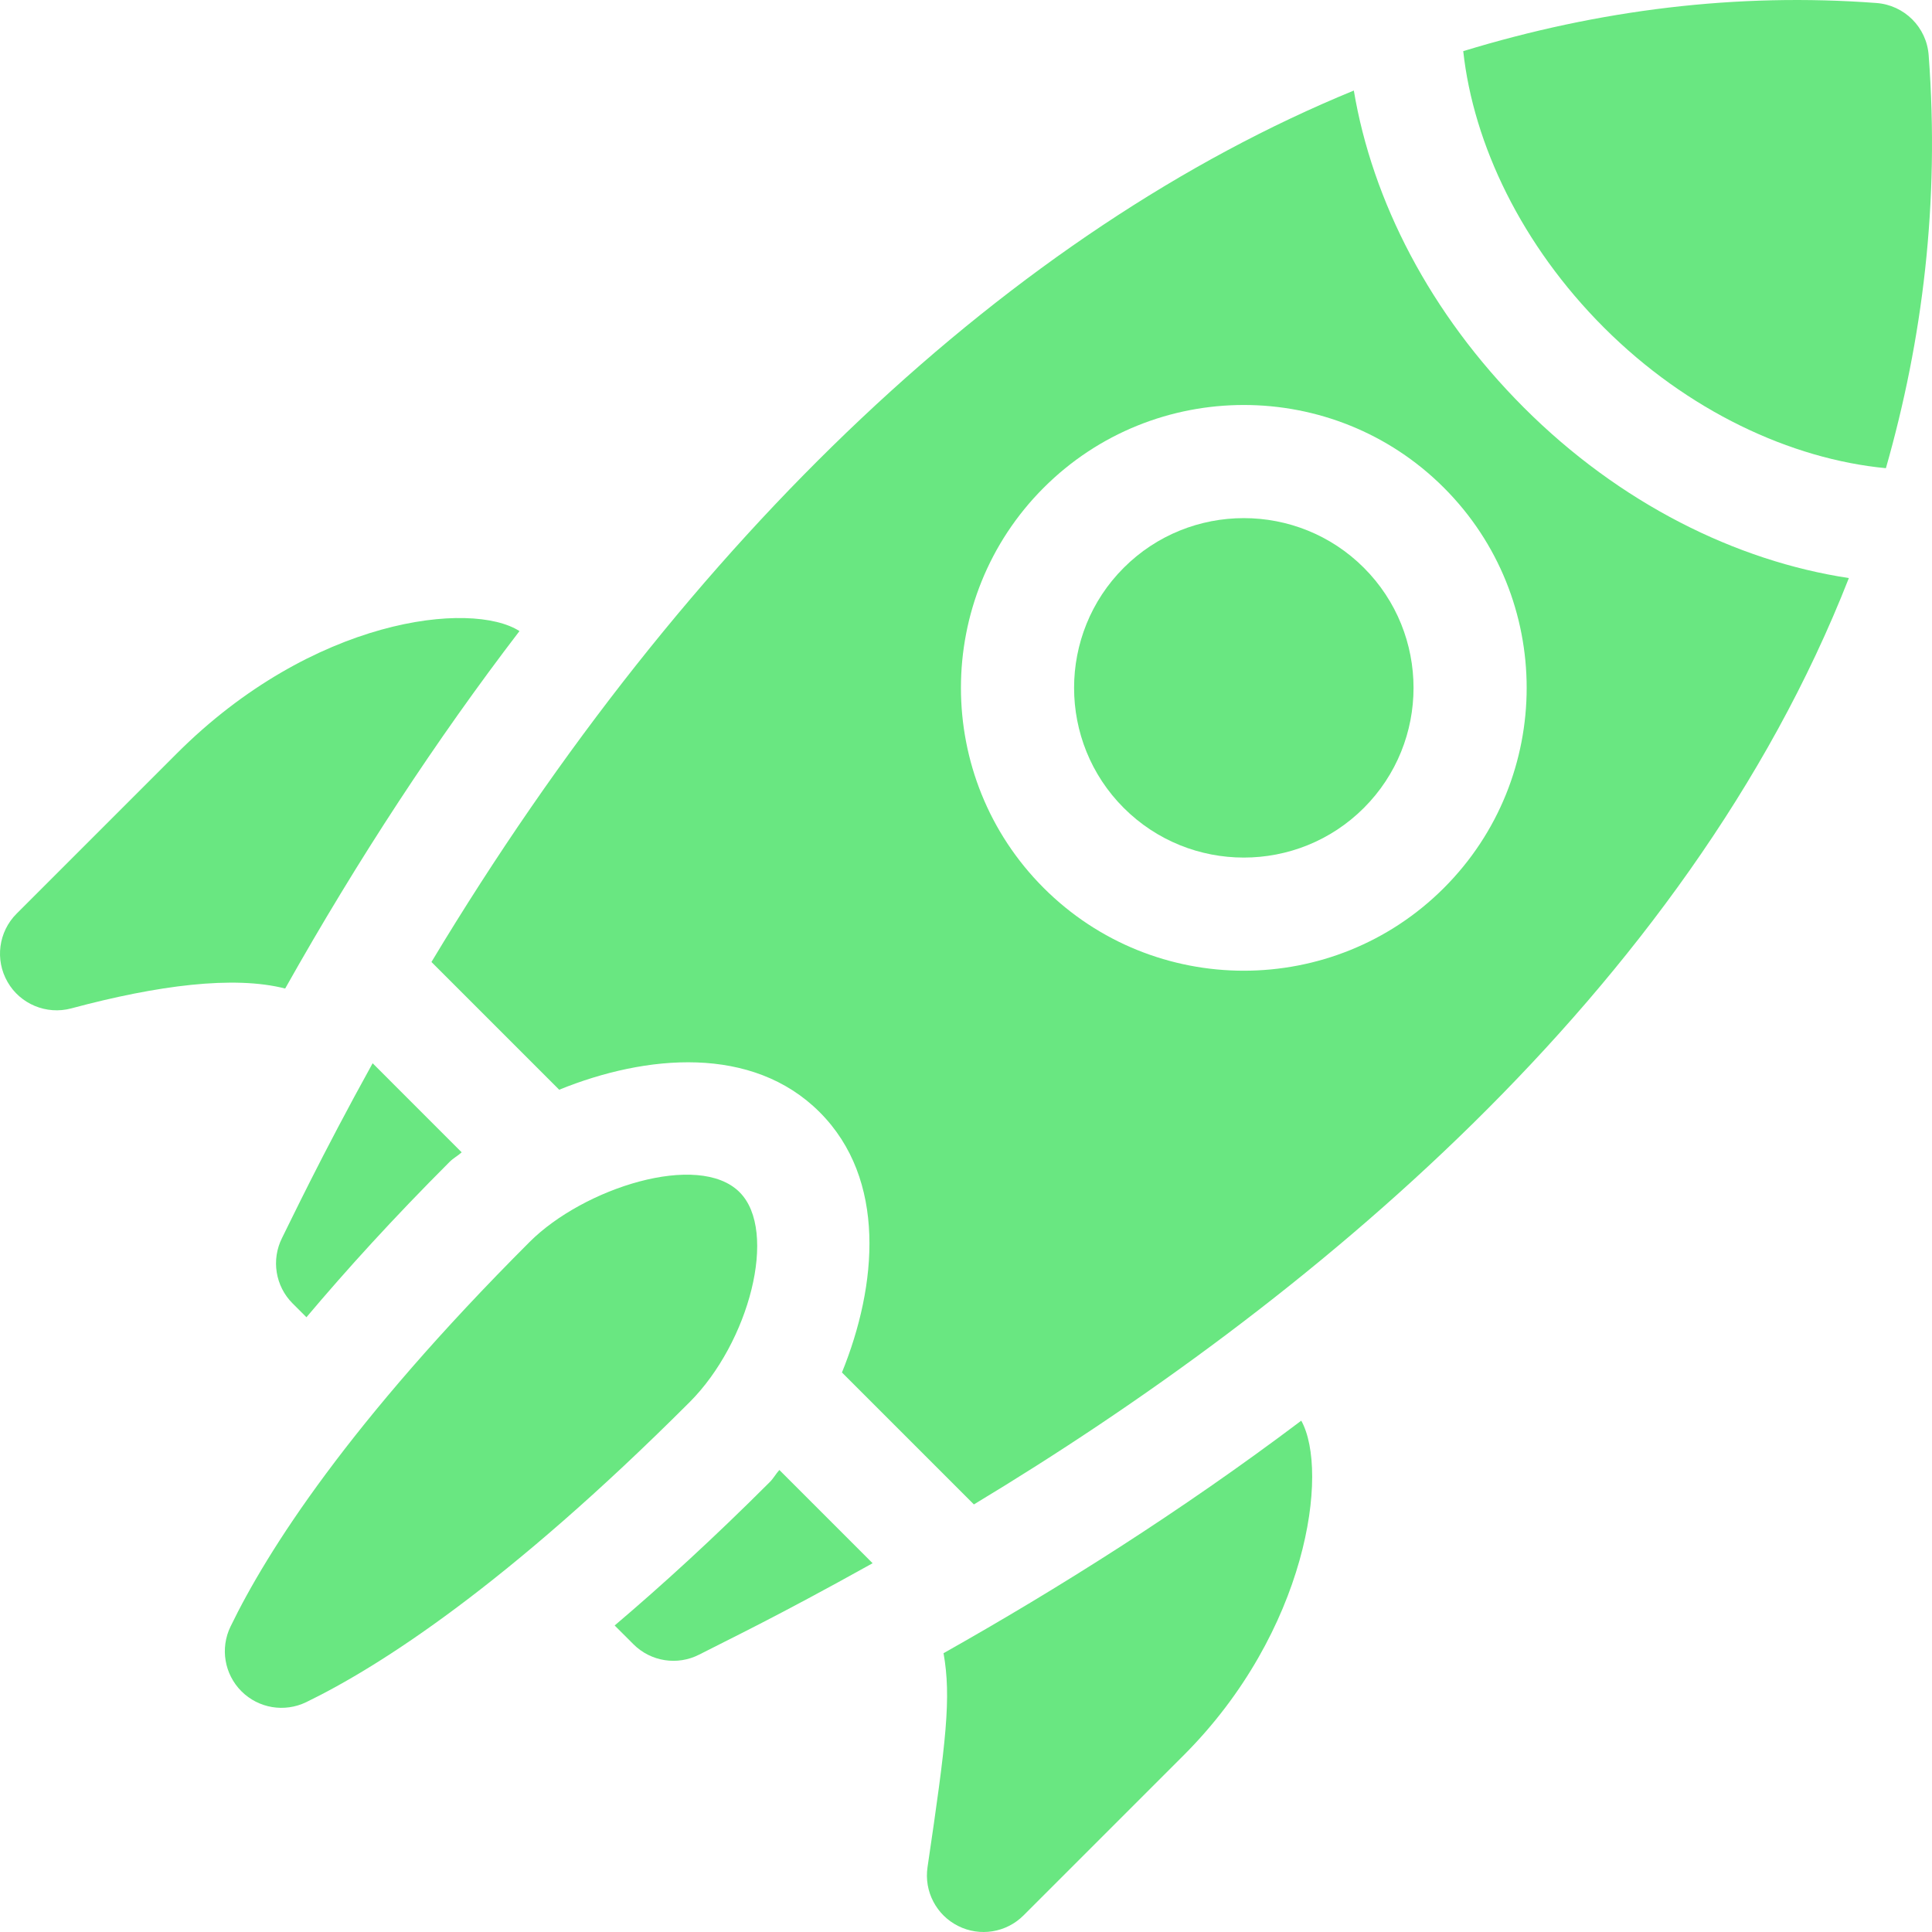
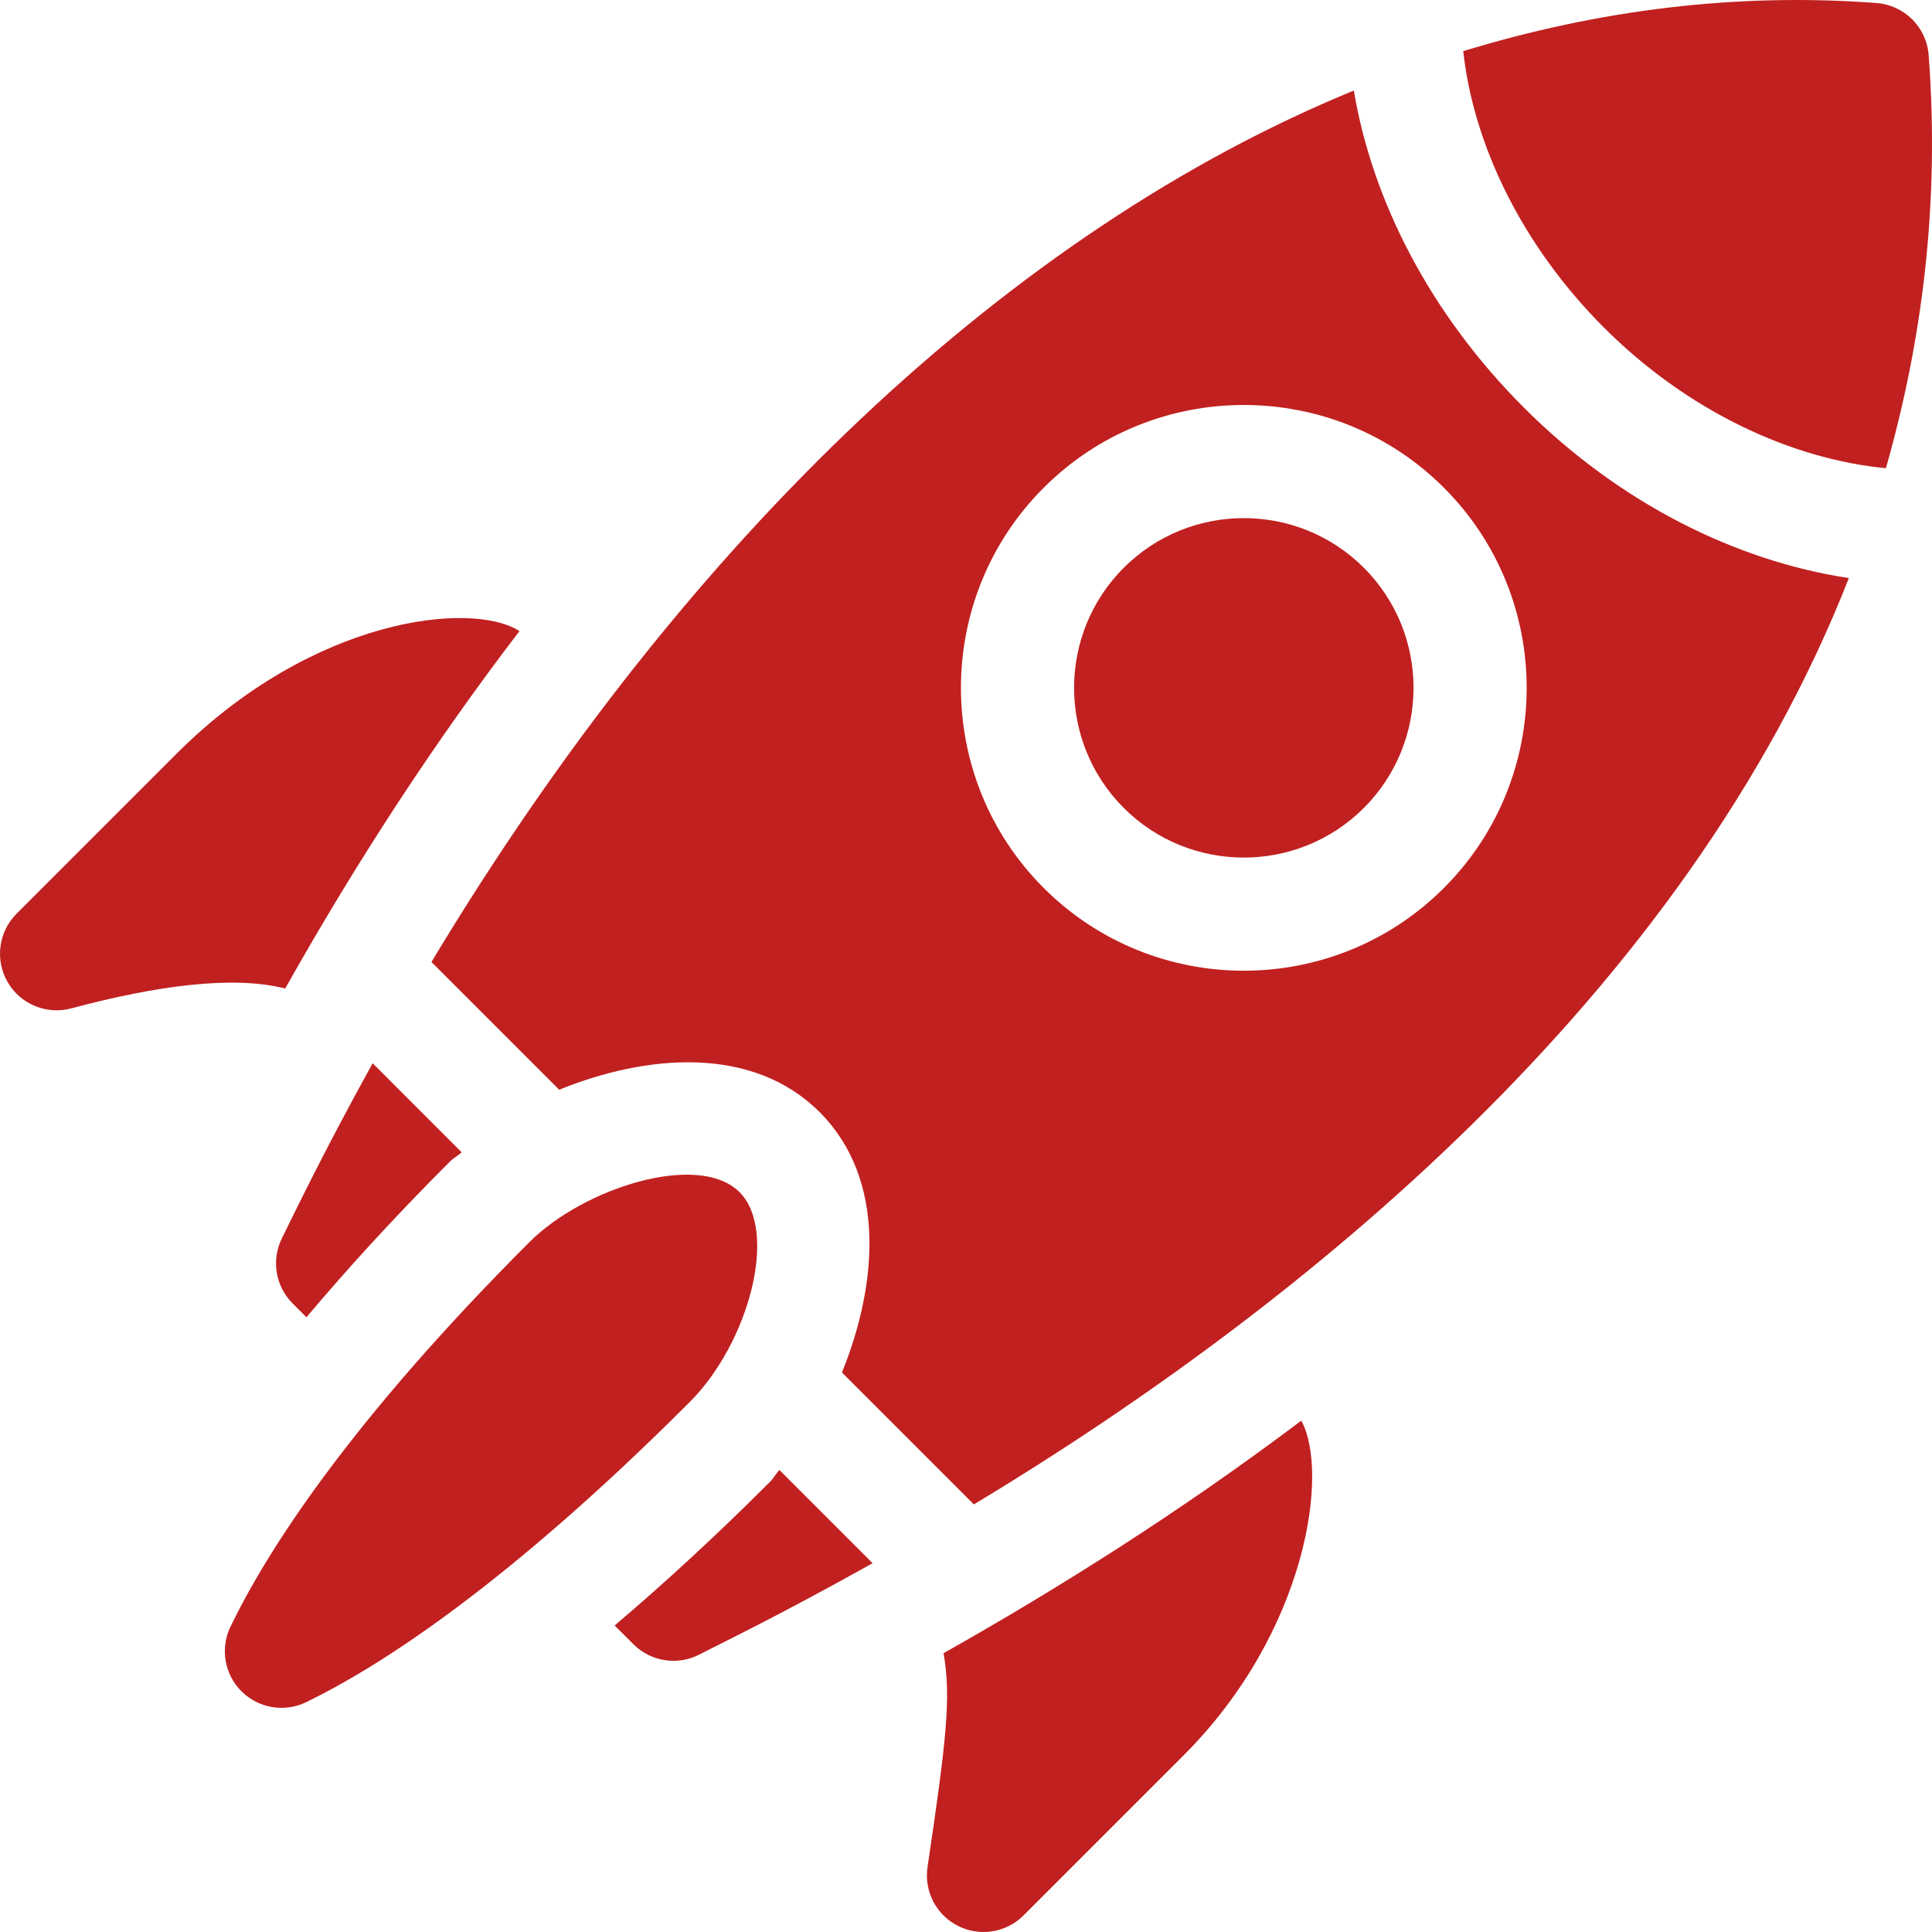
<svg xmlns="http://www.w3.org/2000/svg" height="512px" viewBox="0 0 512 512" width="512px">
  <g>
-     <path d="m74.742 328.078c-2.898 5.781-1.77 12.77 2.797 17.34l3.668 3.668c10.598-12.559 22.949-26.188 37.93-41.164 1.059-1.059 2.148-1.57 3.211-2.547l-23.598-23.602c-13.719 24.812-21.719 41.766-24.008 46.305zm0 0" data-original="#000000" class="active-path" data-old_color="#000000" fill="#69E781" />
-     <path d="m203.988 392.773c-15.016 15.016-28.609 27.391-41.098 37.996l4.969 4.969c4.609 4.609 11.664 5.719 17.465 2.734 7.77-4.004 19.988-9.754 45.926-24.199l-24.711-24.711c-.977 1.066-1.488 2.152-2.551 3.211zm0 0" data-original="#000000" class="active-path" data-old_color="#000000" fill="#69E781" />
-     <path d="m195.992 315.938c-10.84-10.84-41.324-1.121-55.645 13.195-47.906 47.906-69.543 81.871-79.258 101.926-2.785 5.746-1.625 12.625 2.891 17.141 4.523 4.527 11.414 5.676 17.164 2.891 19.605-9.52 53.156-31.055 101.633-79.527 15.746-15.754 23.516-45.32 13.227-55.613zm0 0" data-original="#000000" class="active-path" data-old_color="#000000" fill="#69E781" />
-     <path d="m46.82 199.711-42.426 42.426c-4.797 4.797-5.781 12.223-2.383 18.105 3.316 5.805 10.262 8.762 16.871 6.992 22.93-6.148 43.105-8.746 56.691-5.262 19.328-34.363 40.098-65.996 62.094-94.73-12.723-8.156-54.766-3.613-90.848 32.469zm0 0" data-original="#000000" class="active-path" data-old_color="#000000" fill="#69E781" />
-     <path d="m253.895 510.391c5.777 2.922 12.773 1.793 17.348-2.785l42.43-42.426c32.848-32.855 38.629-75.246 31.176-88.688-32.047 24.152-64.512 44.547-94.801 61.621 2.09 11.801.699 23.25-4.242 56.688-.965 6.473 2.379 12.734 8.09 15.59zm0 0" data-original="#000000" class="active-path" data-old_color="#000000" fill="#69E781" />
-     <path d="m297.801 150.469c-17.543 17.547-17.543 46.09 0 63.637 17.547 17.547 46.094 17.547 63.641 0s17.547-46.09 0-63.637-46.094-17.547-63.641 0zm0 0" data-original="#000000" class="active-path" data-old_color="#000000" fill="#69E781" />
-     <path d="m511.117 14.633c-.539-7.418-6.445-13.281-13.84-13.836-36.84-2.773-73.535 1.758-109.504 12.758 2.707 24.711 15.488 51.453 37.309 73.273 22.082 22.078 49.551 34.855 74.703 37.246 9.688-33.949 14.281-70.309 11.332-109.441zm0 0" data-original="#000000" class="active-path" data-old_color="#000000" fill="#69E781" />
-     <path d="m403.871 108.043c-24.961-24.961-40.203-54.898-45.094-84.047-90.074 36.941-176.301 117.613-244.438 230.941l33.852 33.852c23.129-9.391 51.207-11.871 69.016 5.934 17.832 17.836 15.305 45.902 5.918 69l34.965 34.965c87.195-52.551 188.711-135.344 231.879-245.496-29.859-4.512-60.73-19.781-86.098-45.148zm-21.219 127.277c-29.238 29.238-76.82 29.238-106.062 0-29.242-29.242-29.242-76.828 0-106.066 29.242-29.238 76.824-29.238 106.062 0 29.242 29.242 29.242 76.824 0 106.066zm0 0" data-original="#000000" class="active-path" data-old_color="#000000" fill="#69E781" />
+     <path d="m74.742 328.078c-2.898 5.781-1.77 12.77 2.797 17.34l3.668 3.668c10.598-12.559 22.949-26.188 37.93-41.164 1.059-1.059 2.148-1.57 3.211-2.547l-23.598-23.602c-13.719 24.812-21.719 41.766-24.008 46.305zm0 0" data-original="#000000" class="active-path" data-old_color="#000000" fill="#C12020" />
+     <path d="m203.988 392.773c-15.016 15.016-28.609 27.391-41.098 37.996l4.969 4.969c4.609 4.609 11.664 5.719 17.465 2.734 7.77-4.004 19.988-9.754 45.926-24.199l-24.711-24.711c-.977 1.066-1.488 2.152-2.551 3.211zm0 0" data-original="#000000" class="active-path" data-old_color="#000000" fill="#C12020" />
+     <path d="m195.992 315.938c-10.84-10.84-41.324-1.121-55.645 13.195-47.906 47.906-69.543 81.871-79.258 101.926-2.785 5.746-1.625 12.625 2.891 17.141 4.523 4.527 11.414 5.676 17.164 2.891 19.605-9.52 53.156-31.055 101.633-79.527 15.746-15.754 23.516-45.32 13.227-55.613zm0 0" data-original="#000000" class="active-path" data-old_color="#000000" fill="#C12020" />
+     <path d="m46.82 199.711-42.426 42.426c-4.797 4.797-5.781 12.223-2.383 18.105 3.316 5.805 10.262 8.762 16.871 6.992 22.93-6.148 43.105-8.746 56.691-5.262 19.328-34.363 40.098-65.996 62.094-94.73-12.723-8.156-54.766-3.613-90.848 32.469zm0 0" data-original="#000000" class="active-path" data-old_color="#000000" fill="#C12020" />
+     <path d="m253.895 510.391c5.777 2.922 12.773 1.793 17.348-2.785l42.43-42.426c32.848-32.855 38.629-75.246 31.176-88.688-32.047 24.152-64.512 44.547-94.801 61.621 2.09 11.801.699 23.25-4.242 56.688-.965 6.473 2.379 12.734 8.09 15.59zm0 0" data-original="#000000" class="active-path" data-old_color="#000000" fill="#C12020" />
+     <path d="m297.801 150.469c-17.543 17.547-17.543 46.09 0 63.637 17.547 17.547 46.094 17.547 63.641 0s17.547-46.09 0-63.637-46.094-17.547-63.641 0zm0 0" data-original="#000000" class="active-path" data-old_color="#000000" fill="#C12020" />
+     <path d="m511.117 14.633c-.539-7.418-6.445-13.281-13.84-13.836-36.84-2.773-73.535 1.758-109.504 12.758 2.707 24.711 15.488 51.453 37.309 73.273 22.082 22.078 49.551 34.855 74.703 37.246 9.688-33.949 14.281-70.309 11.332-109.441zm0 0" data-original="#000000" class="active-path" data-old_color="#000000" fill="#C12020" />
+     <path d="m403.871 108.043c-24.961-24.961-40.203-54.898-45.094-84.047-90.074 36.941-176.301 117.613-244.438 230.941l33.852 33.852c23.129-9.391 51.207-11.871 69.016 5.934 17.832 17.836 15.305 45.902 5.918 69l34.965 34.965c87.195-52.551 188.711-135.344 231.879-245.496-29.859-4.512-60.73-19.781-86.098-45.148zm-21.219 127.277c-29.238 29.238-76.82 29.238-106.062 0-29.242-29.242-29.242-76.828 0-106.066 29.242-29.238 76.824-29.238 106.062 0 29.242 29.242 29.242 76.824 0 106.066zm0 0" data-original="#000000" class="active-path" data-old_color="#000000" fill="#C12020" />
  </g>
</svg>
